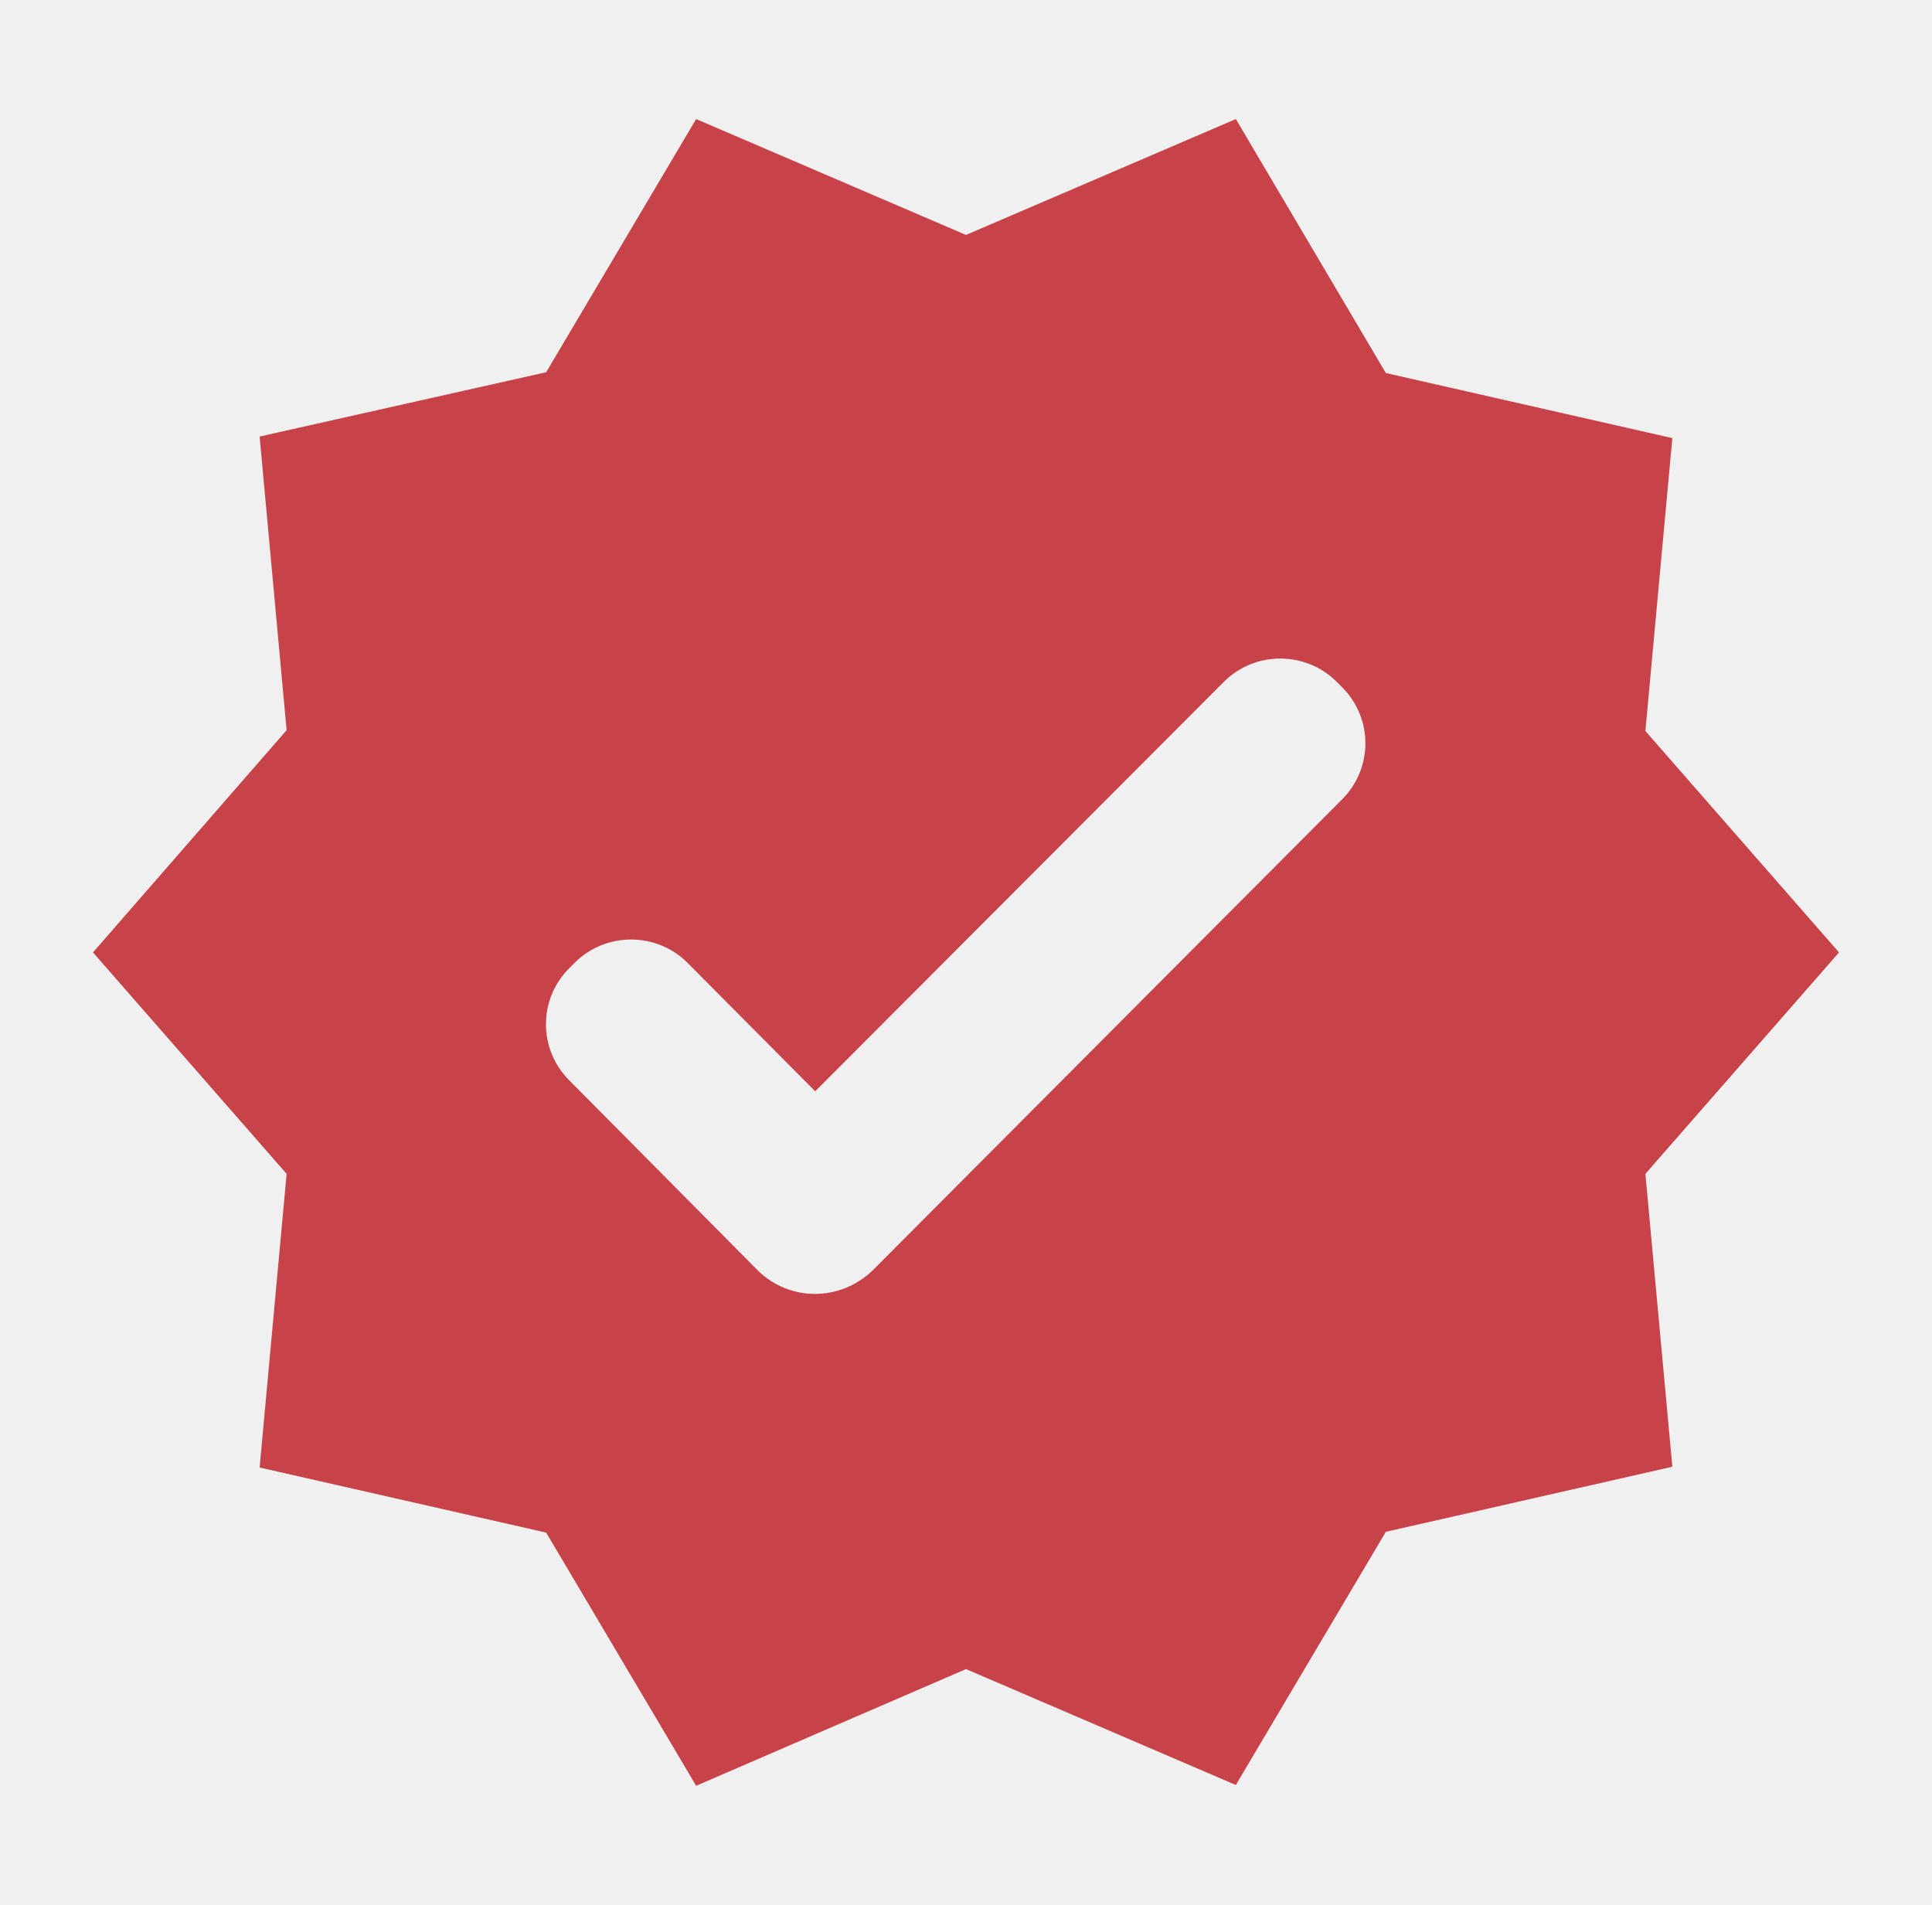
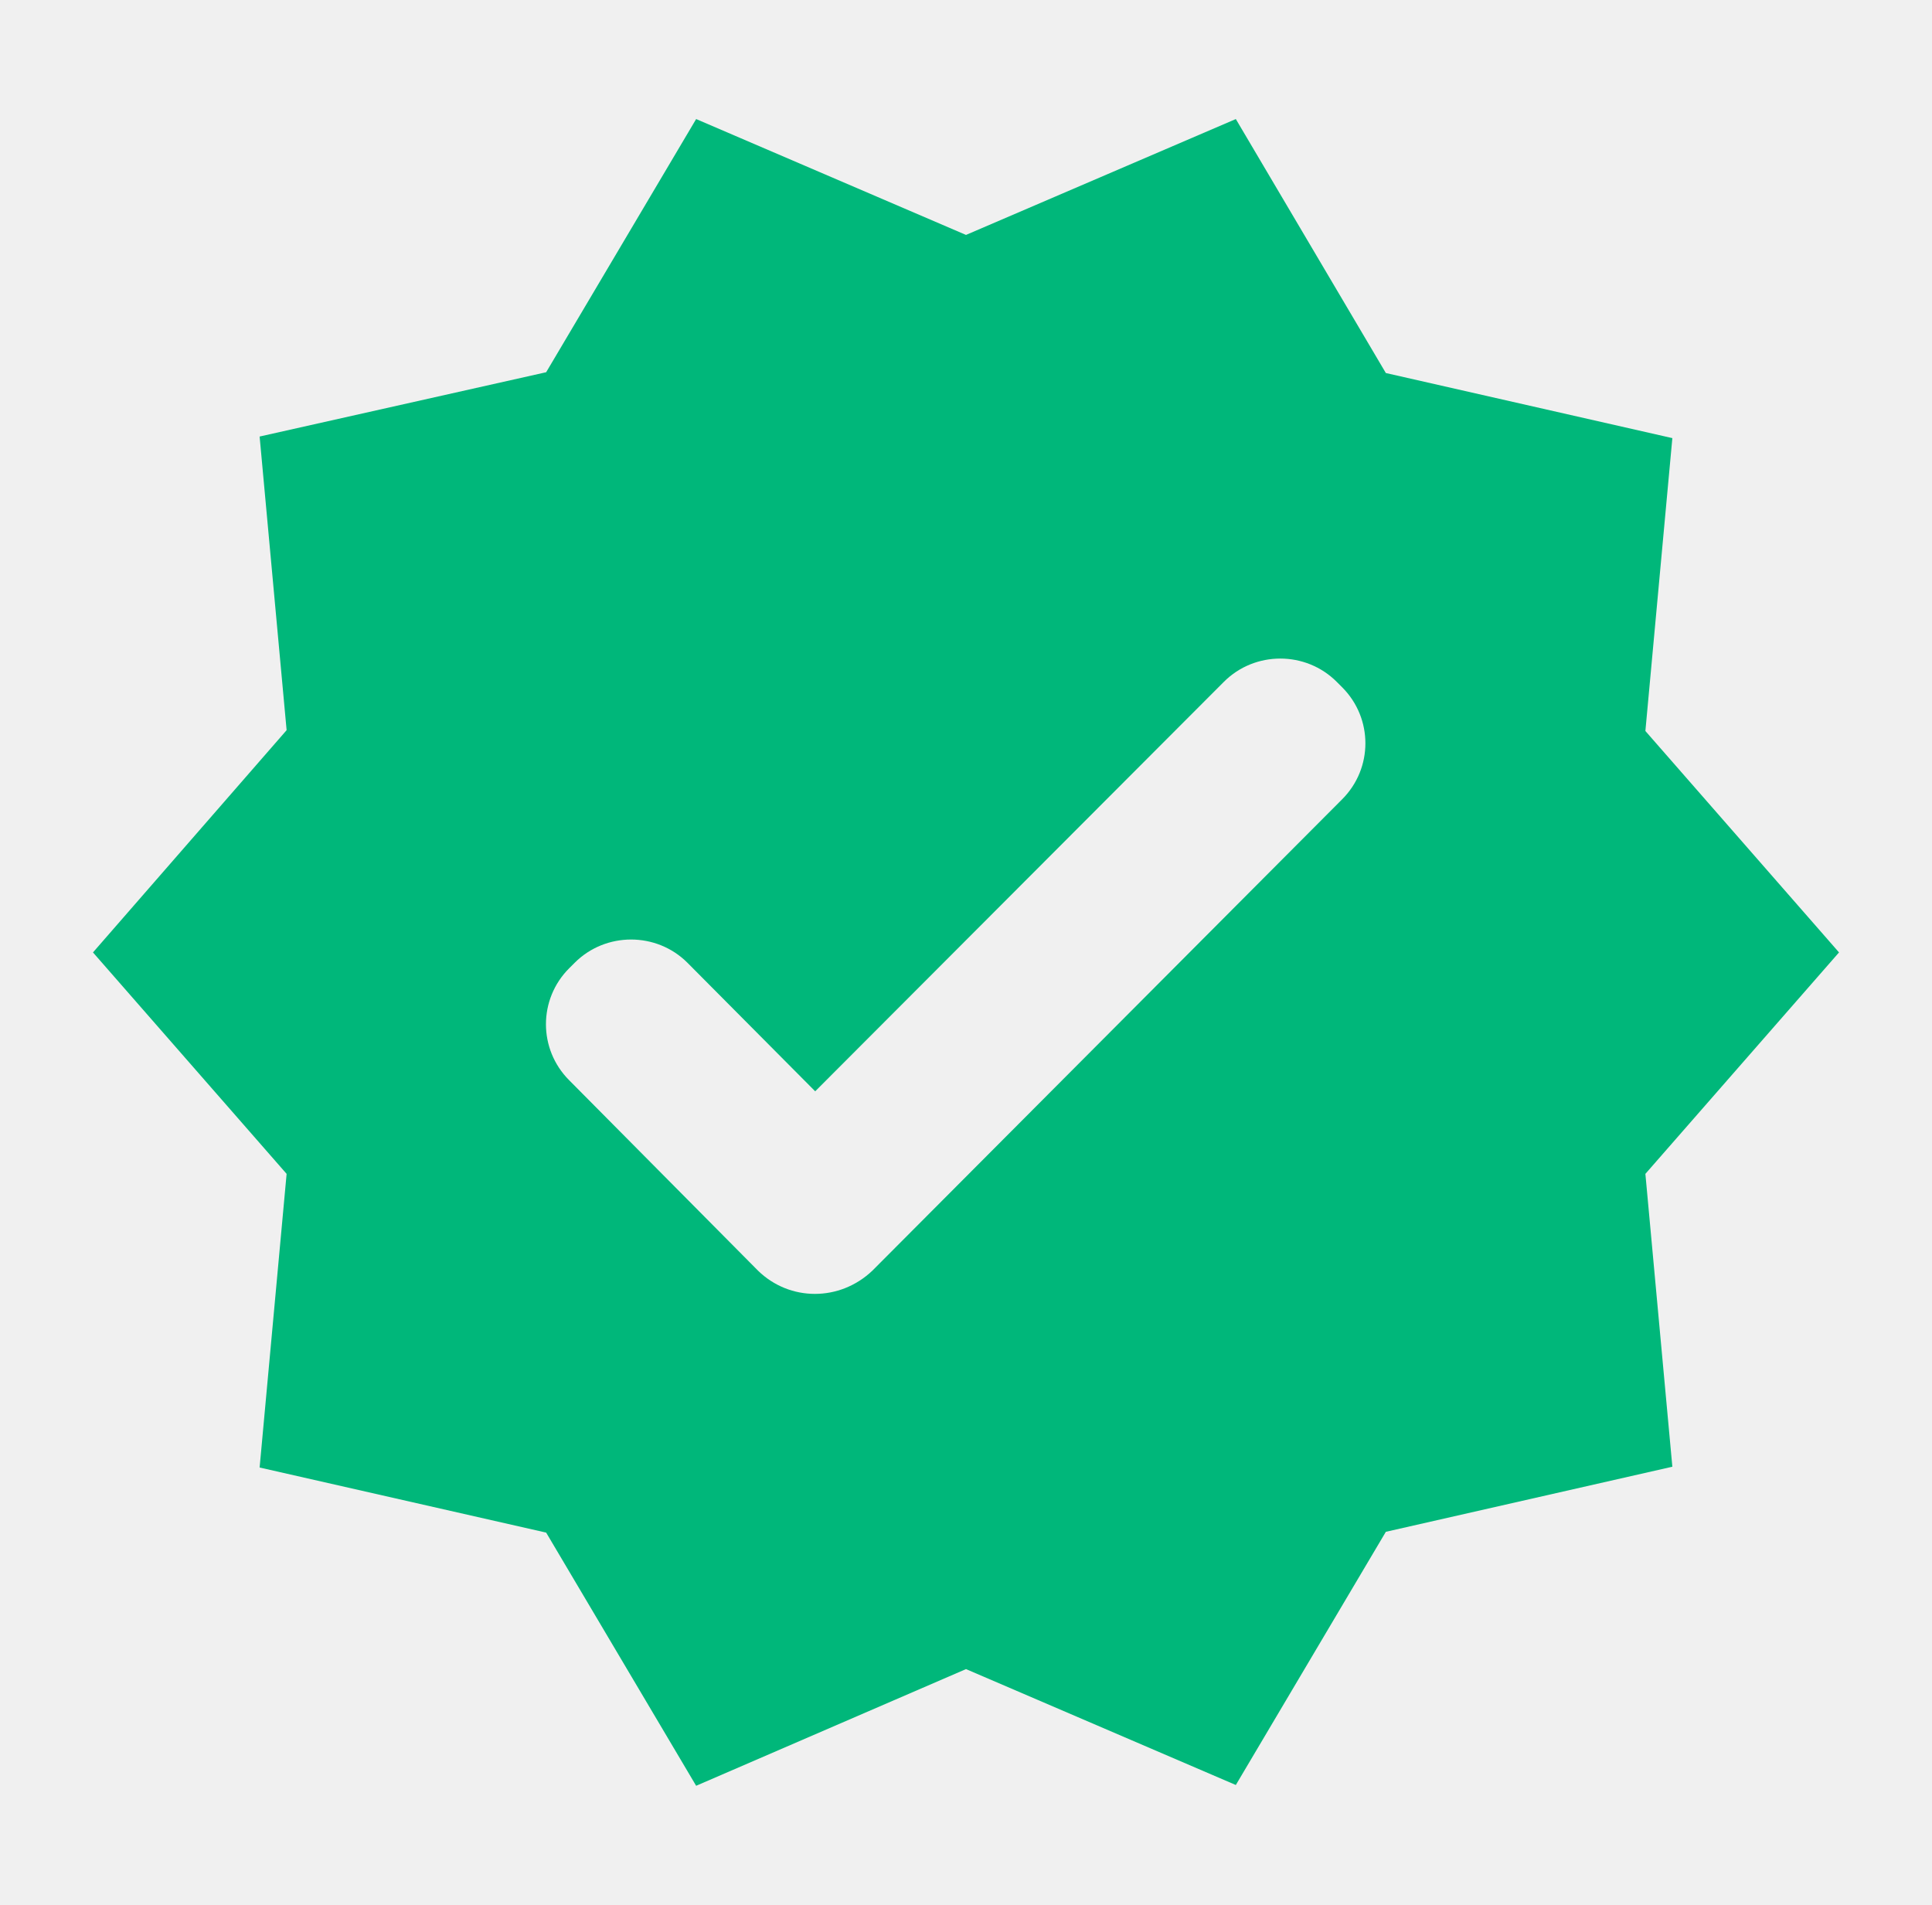
<svg xmlns="http://www.w3.org/2000/svg" width="71" height="70" viewBox="0 0 71 70" fill="none">
  <mask id="mask0_4917_14411" style="mask-type:alpha" maskUnits="userSpaceOnUse" x="0" y="0" width="71" height="70">
    <g clip-path="url(#clip0_4917_14411)">
      <path d="M67.583 35L60.467 26.863L61.458 16.1L50.929 13.708L45.416 4.375L35.5 8.633L25.583 4.375L20.071 13.679L9.541 16.042L10.533 26.833L3.417 35L10.533 43.138L9.541 53.929L20.071 56.321L25.583 65.625L35.5 61.337L45.416 65.596L50.929 56.292L61.458 53.9L60.467 43.138L67.583 35ZM27.858 46.696L20.916 39.696C19.779 38.558 19.779 36.721 20.916 35.583L21.121 35.379C22.258 34.242 24.125 34.242 25.262 35.379L29.958 40.104L44.979 25.054C46.117 23.917 47.983 23.917 49.121 25.054L49.325 25.258C50.462 26.396 50.462 28.233 49.325 29.371L32.058 46.696C30.862 47.833 29.025 47.833 27.858 46.696Z" fill="black" />
    </g>
  </mask>
  <g mask="url(#mask0_4917_14411)">
-     <rect x="0.5" width="70" height="70" fill="#c84349" />
+     <rect x="0.5" width="70" height="70" fill="#00b77a" />
  </g>
  <defs>
    <clipPath id="clip0_4917_14411">
      <rect width="70" height="70" fill="white" transform="translate(0.5)" />
    </clipPath>
  </defs>
</svg>
